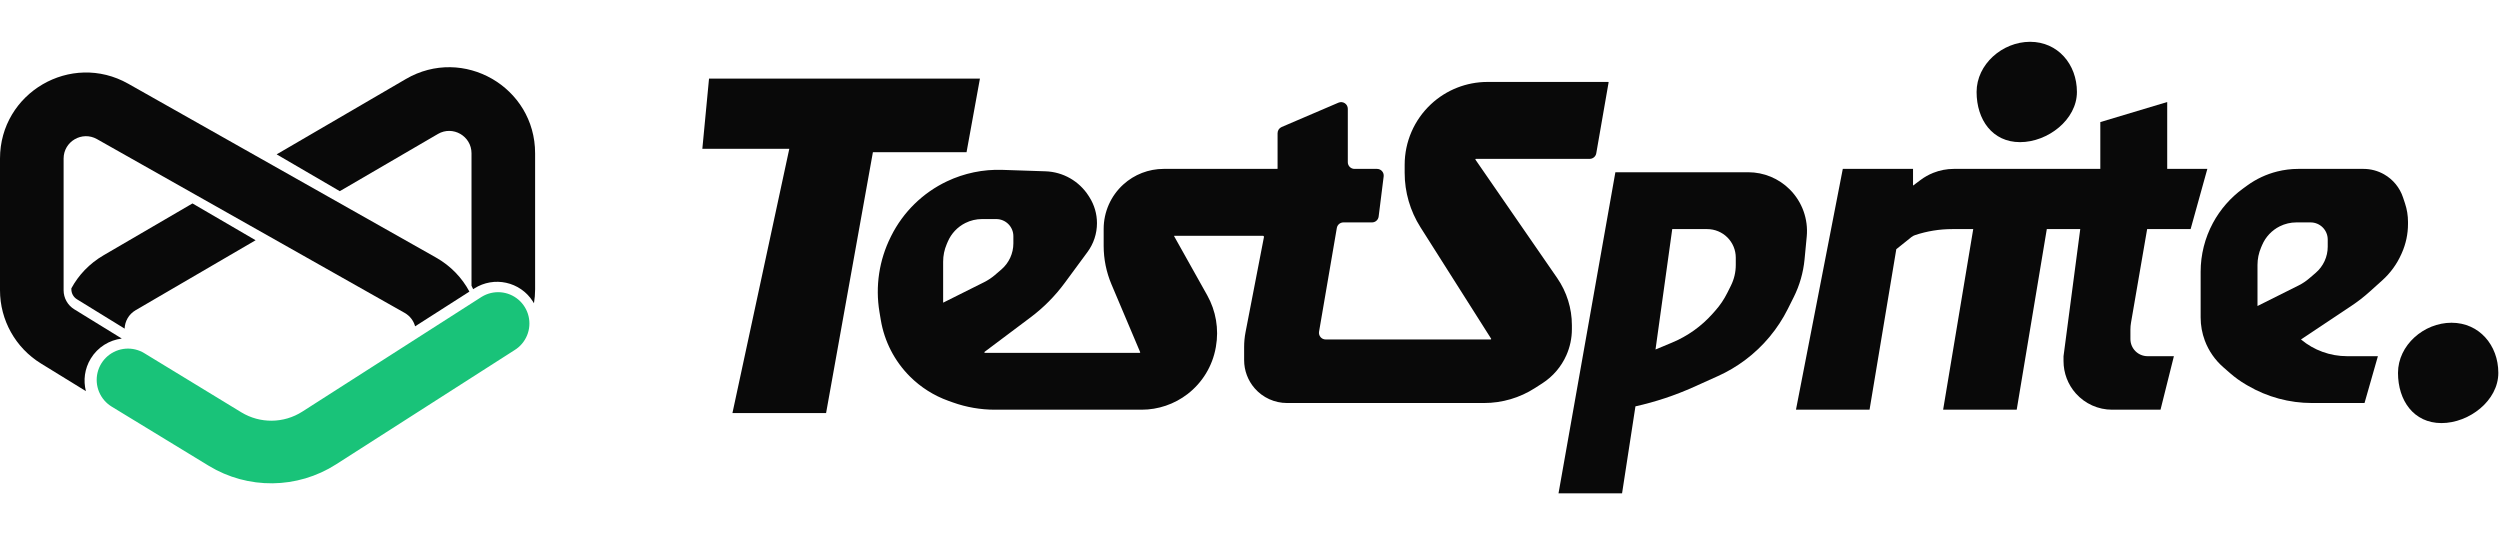
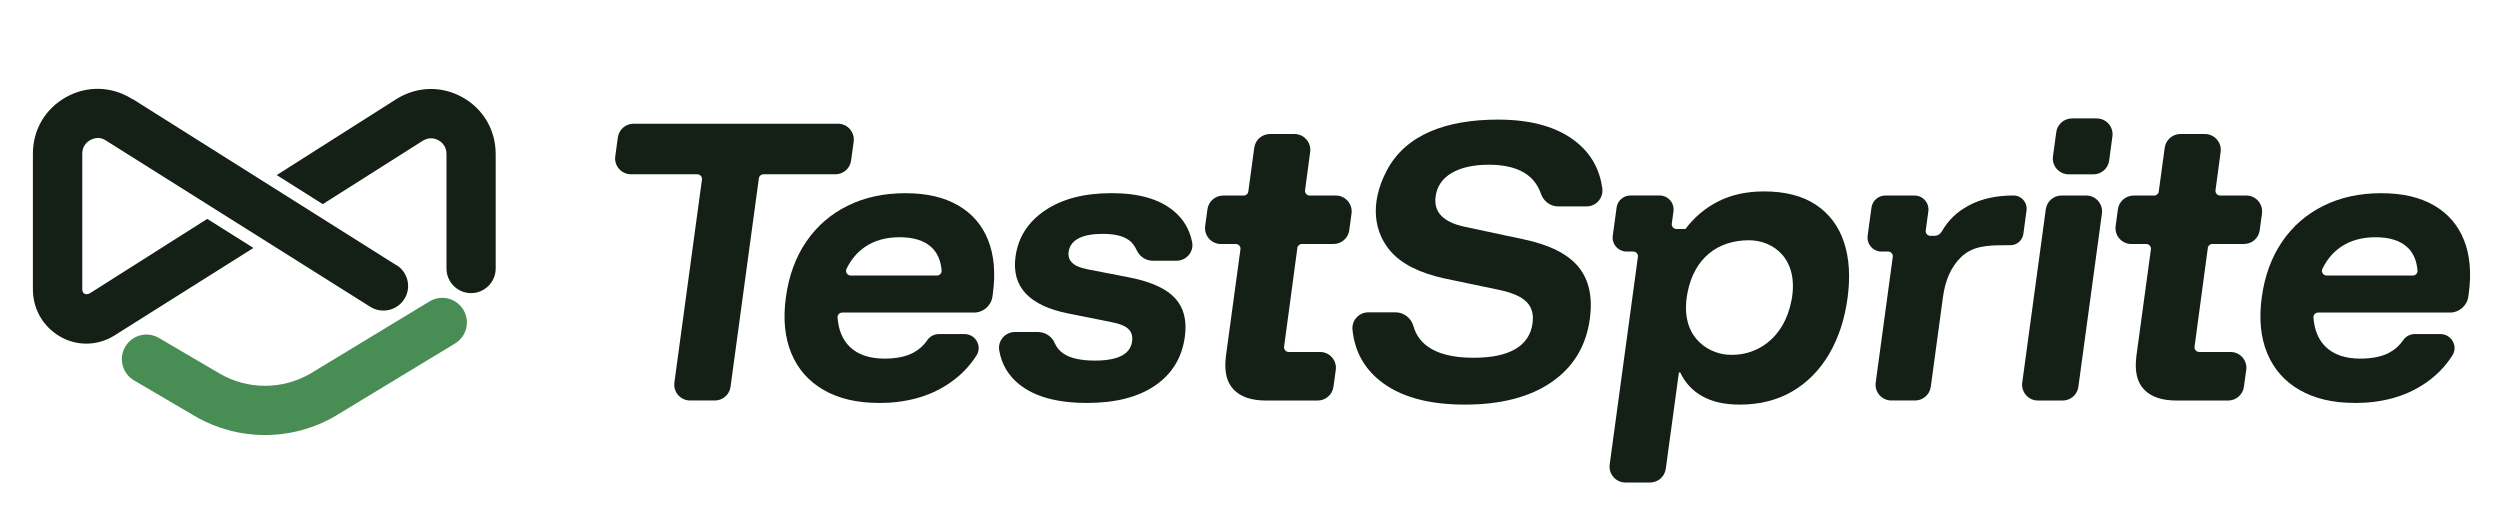
- <svg xmlns="http://www.w3.org/2000/svg" width="299" height="64" viewBox="0 0 299 64" fill="none">
-   <path d="M30.571 28.733L16.229 37.096C15.38 37.592 14.938 38.44 14.905 39.303L9.203 35.794C8.788 35.538 8.535 35.084 8.535 34.596V34.486C9.386 32.915 10.674 31.53 12.398 30.525L23.02 24.331L30.571 28.733Z" fill="#090909" />
-   <path d="M48.54 9.452C55.394 5.456 63.999 10.4 63.999 18.334L64 34.596C64 35.163 63.953 35.723 63.862 36.272C63.818 36.194 63.772 36.117 63.723 36.041C62.213 33.683 59.077 32.994 56.718 34.504L56.589 34.586C56.526 34.447 56.462 34.309 56.393 34.173V18.334C56.393 16.27 54.155 14.984 52.372 16.024L40.639 22.864L33.087 18.461L48.54 9.452Z" fill="#090909" />
-   <path d="M0 18.967C6.14031e-06 11.096 8.484 6.143 15.338 10.014L52.125 30.79C53.932 31.811 55.27 33.244 56.14 34.874L49.647 39.029C49.47 38.381 49.05 37.789 48.383 37.413L11.597 16.637C9.814 15.63 7.607 16.919 7.607 18.967V34.713C7.607 35.642 8.089 36.504 8.88 36.991L14.566 40.491C13.082 40.674 11.693 41.509 10.855 42.885C10.114 44.1 9.946 45.503 10.273 46.78L4.892 43.469C1.852 41.598 4.83587e-05 38.283 0 34.713V18.967Z" fill="#090909" />
-   <path d="M15.307 45.436L26.913 52.509C30.382 54.623 34.752 54.574 38.173 52.385L59.574 38.688" stroke="#19C379" stroke-width="7.488" stroke-linecap="round" />
-   <path d="M214.798 49L220.398 20.2H228.798V22.17C228.798 22.183 228.812 22.189 228.822 22.182L229.697 21.526C230.163 21.177 230.672 20.891 231.213 20.674C231.996 20.361 232.832 20.2 233.675 20.2H251.198V14.6L259.198 12.2V20.2H263.998L261.998 27.4H256.798L254.868 38.595C254.822 38.865 254.798 39.138 254.798 39.411V40.551C254.798 41.095 255.014 41.616 255.398 42C255.782 42.384 256.304 42.6 256.847 42.6H259.998L258.398 49H252.607C250.948 49 249.368 48.291 248.265 47.051C247.32 45.987 246.798 44.614 246.798 43.192V42.6L248.798 27.4H244.798L241.198 49H232.398L235.998 27.4H233.478C231.968 27.4 230.468 27.643 229.036 28.121C228.879 28.173 228.732 28.253 228.603 28.356L226.798 29.8L223.598 49H214.798Z" fill="#090909" />
-   <path fill-rule="evenodd" clip-rule="evenodd" d="M186.399 59L193.199 20.6H209.087C210.951 20.6 212.739 21.341 214.057 22.659C215.54 24.142 216.283 26.209 216.085 28.296L215.825 31.018C215.675 32.592 215.236 34.126 214.528 35.541L213.825 36.947C212.624 39.349 210.88 41.439 208.731 43.05C207.713 43.814 206.612 44.464 205.451 44.986L202.562 46.287C200.325 47.293 197.992 48.068 195.599 48.6L193.999 59H186.399ZM199.999 27.4L197.999 41.8L199.982 40.973C201.836 40.201 203.492 39.02 204.826 37.52L205.145 37.16C205.712 36.523 206.192 35.814 206.573 35.051L207.014 34.169C207.399 33.4 207.599 32.553 207.599 31.693V30.814C207.599 29.909 207.239 29.04 206.599 28.4C205.958 27.76 205.09 27.4 204.184 27.4H199.999Z" fill="#090909" />
-   <path d="M84 17.8L84.8 9.4H117.2L115.6 18.2H104.4L98.8 49.4H87.6L94.4 17.8H84Z" fill="#090909" />
-   <path d="M248.4 11C248.4 14.314 244.914 17 241.6 17C238.286 17 236.4 14.314 236.4 11C236.4 7.686 239.486 5 242.8 5C246.114 5 248.4 7.686 248.4 11Z" fill="#090909" />
-   <path d="M298.8 44.6C298.8 47.914 295.314 50.6 292.001 50.6C288.687 50.6 286.801 47.914 286.801 44.6C286.801 41.286 289.887 38.6 293.201 38.6C296.514 38.6 298.8 41.286 298.8 44.6Z" fill="#090909" />
-   <path fill-rule="evenodd" clip-rule="evenodd" d="M117.758 42.08L123.262 37.952C124.811 36.79 126.182 35.408 127.331 33.849L130.066 30.137C130.802 29.139 131.198 27.931 131.198 26.691C131.198 25.587 130.883 24.505 130.29 23.573L130.202 23.435C129.073 21.661 127.142 20.558 125.04 20.488L119.866 20.316C117.587 20.24 115.323 20.709 113.263 21.685C110.37 23.055 108.021 25.356 106.589 28.218L106.533 28.331C105.146 31.106 104.673 34.248 105.183 37.308L105.343 38.265C105.769 40.824 106.985 43.186 108.819 45.021C110.122 46.324 111.699 47.322 113.434 47.941L113.962 48.13C115.574 48.706 117.274 49 118.986 49H136.534C138.521 49 140.452 48.343 142.027 47.132C143.81 45.76 145.015 43.772 145.406 41.557L145.424 41.456C145.795 39.35 145.427 37.181 144.383 35.315L140.425 28.248C140.413 28.226 140.428 28.2 140.453 28.2H151.04C151.122 28.2 151.184 28.275 151.168 28.355L148.968 39.722C148.855 40.306 148.798 40.9 148.798 41.495V43.074C148.798 44.316 149.249 45.515 150.067 46.45C151.04 47.562 152.446 48.2 153.924 48.2H177.5C179.653 48.2 181.761 47.581 183.573 46.416L184.46 45.846C185.724 45.033 186.723 43.868 187.334 42.494C187.772 41.509 187.998 40.443 187.998 39.365V38.894C187.998 36.879 187.385 34.912 186.24 33.254L176.469 19.102C176.439 19.059 176.47 19 176.522 19H190.125C190.514 19 190.847 18.72 190.913 18.337L192.389 9.855C192.394 9.826 192.372 9.8 192.343 9.8H177.902C175.393 9.8 172.978 10.752 171.144 12.464C169.138 14.337 167.998 16.959 167.998 19.704V20.675C167.998 22.978 168.653 25.232 169.886 27.177L178.333 40.498C178.361 40.542 178.33 40.6 178.277 40.6H158.547C158.051 40.6 157.675 40.154 157.759 39.665L159.884 27.265C159.95 26.881 160.283 26.6 160.673 26.6H164.092C164.495 26.6 164.836 26.3 164.886 25.899L165.486 21.099C165.545 20.622 165.173 20.2 164.692 20.2H161.998C161.556 20.2 161.198 19.842 161.198 19.4V13.013C161.198 12.439 160.611 12.052 160.083 12.278L153.283 15.192C152.989 15.318 152.798 15.607 152.798 15.928V20.158C152.798 20.181 152.779 20.2 152.756 20.2H139.172C137.387 20.2 135.667 20.865 134.346 22.066C132.851 23.425 131.998 25.352 131.998 27.373V29.411C131.998 30.988 132.315 32.548 132.929 34L136.366 42.123C136.381 42.16 136.354 42.2 136.315 42.2H117.798C117.734 42.2 117.707 42.118 117.758 42.08ZM112.799 36.2L117.703 33.748C118.165 33.517 118.598 33.23 118.99 32.893L119.761 32.233C120.674 31.45 121.199 30.308 121.199 29.106V28.248C121.199 27.705 120.983 27.184 120.599 26.8C120.215 26.416 119.694 26.2 119.151 26.2H117.451C116.759 26.2 116.077 26.361 115.459 26.67C114.516 27.141 113.771 27.931 113.356 28.9L113.23 29.194C112.946 29.858 112.799 30.572 112.799 31.294V36.2Z" fill="#090909" />
-   <path fill-rule="evenodd" clip-rule="evenodd" d="M284.397 42.6L282.797 48.2H276.501C273.813 48.2 271.174 47.486 268.852 46.132L268.608 45.99C267.936 45.597 267.302 45.142 266.716 44.629L265.892 43.908C264.911 43.049 264.157 41.961 263.699 40.74C263.367 39.854 263.197 38.915 263.197 37.969V32.502C263.197 30.466 263.702 28.461 264.668 26.668C265.543 25.044 266.772 23.636 268.264 22.551L268.764 22.187C269.843 21.403 271.062 20.834 272.356 20.51C273.18 20.304 274.027 20.2 274.876 20.2H282.675C283.541 20.2 284.393 20.426 285.145 20.856C286.209 21.464 287.011 22.442 287.399 23.605L287.639 24.327C287.876 25.037 287.997 25.782 287.997 26.531V26.787C287.997 27.982 287.746 29.164 287.26 30.257L287.198 30.396C286.67 31.585 285.897 32.65 284.93 33.52L283.413 34.885C282.737 35.494 282.017 36.053 281.26 36.558L275.207 40.593C275.202 40.597 275.201 40.603 275.206 40.607C276.751 41.895 278.698 42.6 280.71 42.6H284.397ZM269.996 36.6L274.899 34.148C275.362 33.917 275.794 33.63 276.187 33.293L276.958 32.632C277.87 31.85 278.396 30.708 278.396 29.506V28.648C278.396 28.105 278.18 27.584 277.796 27.2C277.412 26.816 276.891 26.6 276.347 26.6H274.647C273.956 26.6 273.274 26.761 272.655 27.07C271.713 27.541 270.968 28.331 270.553 29.299L270.427 29.594C270.142 30.258 269.996 30.972 269.996 31.694V36.6Z" fill="#090909" />
+ <svg xmlns="http://www.w3.org/2000/svg" width="304" height="64" viewBox="0 0 304 64" fill="none">
+   <path d="M32.236 52.9C29.272 52.9 26.316 52.128 23.668 50.58L16.304 46.26C14.872 45.423 14.392 43.584 15.228 42.167C16.064 40.736 17.888 40.255 19.32 41.092L26.684 45.411C30.104 47.416 34.352 47.416 37.772 45.411L52.272 36.627C53.692 35.791 55.528 36.272 56.364 37.703C57.2 39.136 56.72 40.959 55.288 41.795L40.788 50.58C38.152 52.128 35.188 52.9 32.22 52.9H32.236Z" fill="#478D54" />
+   <path d="M48.204 32.252L16.244 12.116C16.244 12.116 16.116 12.052 16.052 12.027L15.976 11.976C13.504 10.467 10.54 10.403 8.016 11.823C5.496 13.232 4 15.791 4 18.68V35.208C4 37.563 5.244 39.731 7.284 40.911C8.272 41.495 9.4 41.788 10.504 41.788C11.608 41.788 12.824 41.471 13.848 40.836L30.816 30.151L25.2 26.616L10.968 35.639C10.968 35.639 10.612 35.88 10.308 35.739C10.104 35.651 10.004 35.423 10.004 35.196V18.68C10.004 17.68 10.676 17.195 10.968 17.032C11.144 16.944 11.488 16.779 11.904 16.779C12.184 16.779 12.5 16.843 12.816 17.047L45.032 37.312C45.528 37.627 46.084 37.767 46.628 37.767C47.616 37.767 48.592 37.272 49.164 36.371C50.052 34.975 49.62 33.127 48.228 32.239L48.204 32.252Z" fill="#141F15" />
+   <path d="M60.272 18.692C60.272 15.816 58.764 13.243 56.244 11.835C53.736 10.428 50.756 10.479 48.26 12.011L33.648 21.288L39.248 24.823L51.428 17.104C52.288 16.584 53.052 16.899 53.328 17.064C53.62 17.227 54.292 17.712 54.292 18.7V32.651C54.292 34.3 55.636 35.644 57.284 35.644C58.932 35.644 60.276 34.3 60.276 32.651V18.692H60.272Z" fill="#141F15" />
+   <path d="M245.906 46.516L248.77 25.444C248.898 24.488 249.714 23.776 250.678 23.776H253.686C254.854 23.776 255.754 24.808 255.594 25.964L252.73 47.036C252.602 47.992 251.786 48.704 250.822 48.704H247.814C246.646 48.704 245.746 47.672 245.906 46.516Z" fill="#141F15" />
+   <path d="M256.87 16.588L256.47 19.532C256.342 20.488 255.526 21.2 254.558 21.2H251.554C250.386 21.2 249.486 20.168 249.642 19.012L250.042 16.068C250.17 15.112 250.986 14.4 251.954 14.4H254.958C256.126 14.4 257.026 15.432 256.87 16.588Z" fill="#141F15" />
+   <path d="M106.858 48.996C104.214 48.996 101.982 48.472 100.162 47.424C98.342 46.376 97.03 44.888 96.23 42.968C95.43 41.048 95.206 38.776 95.562 36.16C95.918 33.544 96.742 31.288 98.034 29.396C99.326 27.5 101.002 26.044 103.066 25.024C105.126 24 107.466 23.492 110.082 23.492C112.698 23.492 114.778 23.984 116.486 24.964C118.194 25.944 119.41 27.348 120.146 29.176C120.878 31.004 121.074 33.184 120.73 35.716L120.686 36.044C120.534 37.168 119.574 38.008 118.438 38.008H102.414C102.082 38.008 101.822 38.292 101.846 38.624C101.966 40.148 102.462 41.332 103.338 42.176C104.326 43.132 105.734 43.608 107.558 43.608C109.002 43.608 110.182 43.364 111.09 42.872C111.774 42.504 112.338 41.992 112.786 41.332C113.098 40.876 113.634 40.624 114.186 40.624H117.294C118.614 40.624 119.458 42.08 118.754 43.2C117.854 44.628 116.662 45.82 115.178 46.776C112.878 48.26 110.106 49.004 106.862 49.004L106.858 48.996ZM103.446 33.504H113.934C114.266 33.504 114.53 33.22 114.502 32.892C114.394 31.64 113.962 30.68 113.206 30.012C112.33 29.236 111.062 28.848 109.398 28.848C107.734 28.848 106.326 29.244 105.17 30.032C104.226 30.676 103.478 31.568 102.934 32.7C102.754 33.072 103.038 33.504 103.45 33.504H103.446Z" fill="#141F15" />
+   <path d="M286.326 48.996C283.682 48.996 281.45 48.472 279.63 47.424C277.81 46.376 276.498 44.888 275.698 42.968C274.898 41.048 274.674 38.776 275.03 36.16C275.386 33.544 276.21 31.288 277.502 29.396C278.794 27.5 280.47 26.044 282.534 25.024C284.594 24 286.934 23.492 289.55 23.492C292.166 23.492 294.246 23.984 295.954 24.964C297.662 25.944 298.878 27.348 299.614 29.176C300.346 31.004 300.542 33.184 300.198 35.716L300.154 36.044C300.002 37.168 299.042 38.008 297.906 38.008H281.882C281.55 38.008 281.29 38.292 281.314 38.624C281.434 40.148 281.93 41.332 282.806 42.176C283.794 43.132 285.202 43.608 287.026 43.608C288.47 43.608 289.65 43.364 290.558 42.872C291.242 42.504 291.806 41.992 292.254 41.332C292.566 40.876 293.102 40.624 293.654 40.624H296.762C298.082 40.624 298.926 42.08 298.222 43.2C297.322 44.628 296.13 45.82 294.646 46.776C292.346 48.26 289.574 49.004 286.33 49.004L286.326 48.996ZM282.914 33.504H293.402C293.734 33.504 293.998 33.22 293.97 32.892C293.862 31.64 293.43 30.68 292.674 30.012C291.798 29.236 290.53 28.848 288.866 28.848C287.202 28.848 285.794 29.244 284.638 30.032C283.694 30.676 282.946 31.568 282.402 32.7C282.222 33.072 282.506 33.504 282.918 33.504H282.914Z" fill="#141F15" />
+   <path d="M132.146 48.996C128.55 48.996 125.81 48.24 123.93 46.728C122.598 45.656 121.79 44.28 121.506 42.604C121.306 41.436 122.226 40.372 123.414 40.372H126.186C127.078 40.372 127.902 40.888 128.25 41.708C128.474 42.236 128.826 42.66 129.306 42.988C130.142 43.56 131.418 43.848 133.134 43.848C135.942 43.848 137.45 43.072 137.662 41.516C137.746 40.888 137.602 40.392 137.23 40.024C136.858 39.656 136.194 39.376 135.238 39.184L129.906 38.12C125.13 37.168 122.99 34.864 123.486 31.212C123.806 28.868 124.998 26.996 127.07 25.592C129.142 24.188 131.838 23.488 135.166 23.488C138.494 23.488 140.982 24.212 142.722 25.656C143.922 26.652 144.67 27.924 144.966 29.464C145.19 30.632 144.254 31.704 143.062 31.704H140.166C139.294 31.704 138.546 31.16 138.19 30.364C137.974 29.884 137.674 29.5 137.29 29.212C136.598 28.696 135.53 28.436 134.086 28.436C132.834 28.436 131.854 28.62 131.15 28.988C130.446 29.356 130.042 29.908 129.942 30.644C129.87 31.16 130.018 31.6 130.378 31.952C130.738 32.308 131.33 32.564 132.154 32.728L137.61 33.792C140.102 34.312 141.87 35.14 142.914 36.288C143.958 37.436 144.346 38.984 144.078 40.948C143.734 43.484 142.53 45.46 140.47 46.876C138.41 48.292 135.638 49 132.15 49L132.146 48.996Z" fill="#141F15" />
+   <path d="M83.914 48.7C82.746 48.7 81.846 47.668 82.006 46.512L85.358 21.836C85.406 21.496 85.138 21.192 84.798 21.192H76.726C75.558 21.192 74.658 20.16 74.818 19.004L75.13 16.712C75.258 15.756 76.074 15.044 77.038 15.044H101.898C103.066 15.044 103.966 16.076 103.806 17.232L103.494 19.524C103.366 20.48 102.55 21.192 101.586 21.192H92.838C92.554 21.192 92.314 21.4 92.278 21.684L88.834 47.032C88.706 47.988 87.89 48.7 86.926 48.7H83.914Z" fill="#141F15" />
+   <path d="M157.758 30.16L156.146 42.156C156.102 42.496 156.366 42.8 156.706 42.8H160.522C161.69 42.8 162.594 43.832 162.43 44.992L162.146 47.04C162.014 47.992 161.198 48.704 160.238 48.704H153.95C152.174 48.704 150.858 48.26 149.998 47.356C149.166 46.484 148.85 45.172 149.062 43.404C149.062 43.344 149.074 43.28 149.082 43.22L150.838 30.316C150.886 29.976 150.618 29.672 150.278 29.672H148.462C147.294 29.672 146.394 28.644 146.55 27.484L146.826 25.448C146.954 24.492 147.77 23.78 148.738 23.78H151.234C151.518 23.78 151.758 23.572 151.794 23.288L152.518 17.964C152.65 17.008 153.462 16.296 154.426 16.296H157.406C158.574 16.296 159.47 17.324 159.318 18.48L158.694 23.132C158.65 23.472 158.914 23.776 159.254 23.776H162.434C163.602 23.776 164.502 24.804 164.346 25.964L164.07 28C163.942 28.956 163.126 29.668 162.158 29.668H158.31C158.026 29.668 157.786 29.88 157.75 30.16H157.758Z" fill="#141F15" />
+   <path d="M268.47 30.16L266.858 42.156C266.814 42.496 267.078 42.8 267.418 42.8H271.234C272.402 42.8 273.306 43.832 273.142 44.992L272.858 47.04C272.726 47.992 271.91 48.704 270.95 48.704H264.662C262.886 48.704 261.57 48.26 260.71 47.356C259.878 46.484 259.562 45.172 259.774 43.404C259.774 43.344 259.786 43.28 259.794 43.22L261.55 30.316C261.598 29.976 261.33 29.672 260.99 29.672H259.174C258.006 29.672 257.106 28.644 257.262 27.484L257.538 25.448C257.666 24.492 258.482 23.78 259.45 23.78H261.946C262.23 23.78 262.47 23.572 262.506 23.288L263.23 17.964C263.362 17.008 264.174 16.296 265.138 16.296H268.118C269.286 16.296 270.182 17.324 270.03 18.48L269.406 23.132C269.362 23.472 269.626 23.776 269.966 23.776H273.146C274.314 23.776 275.214 24.804 275.058 25.964L274.782 28C274.654 28.956 273.838 29.668 272.87 29.668H269.022C268.738 29.668 268.498 29.88 268.462 30.16H268.47Z" fill="#141F15" />
+   <path d="M178.114 49.2C173.598 49.2 170.134 48.212 167.714 46.228C165.798 44.66 164.714 42.612 164.462 40.08C164.35 38.952 165.254 37.98 166.386 37.98H169.69C170.718 37.98 171.602 38.676 171.878 39.664C172.154 40.652 172.726 41.496 173.574 42.112C174.846 43.04 176.714 43.504 179.182 43.504C181.37 43.504 183.066 43.152 184.27 42.444C185.474 41.736 186.17 40.692 186.358 39.308C186.506 38.228 186.27 37.368 185.65 36.732C185.03 36.096 183.954 35.612 182.422 35.276L175.674 33.864C172.634 33.2 170.442 32.1 169.102 30.56C167.122 28.292 166.494 24.804 168.634 20.732C170.954 16.32 175.95 14.544 182.162 14.544C186.29 14.544 189.486 15.472 191.754 17.328C193.49 18.748 194.518 20.596 194.838 22.876C195.002 24.048 194.114 25.1 192.93 25.1H189.474C188.51 25.1 187.69 24.464 187.374 23.552C186.566 21.204 184.454 20.032 181.038 20.032C179.182 20.032 177.682 20.364 176.538 21.028C175.394 21.692 174.738 22.648 174.57 23.896C174.31 25.808 175.514 27.04 178.182 27.592L185.21 29.088C188.386 29.752 190.626 30.868 191.922 32.432C193.218 33.996 193.686 36.108 193.326 38.768C192.878 42.064 191.33 44.628 188.686 46.456C186.042 48.284 182.518 49.2 178.114 49.2Z" fill="#141F15" />
+   <path d="M224.218 29.42C223.566 27.484 222.43 25.972 220.802 24.892C219.174 23.816 217.074 23.276 214.502 23.276C212.398 23.276 210.546 23.68 208.958 24.48C207.366 25.284 206.03 26.408 204.95 27.844H203.85C203.506 27.844 203.242 27.54 203.29 27.2L203.494 25.7C203.634 24.68 202.838 23.772 201.81 23.772H198.262C197.41 23.772 196.69 24.4 196.578 25.244L196.114 28.66C195.974 29.68 196.77 30.588 197.798 30.588H198.61C198.954 30.588 199.218 30.892 199.17 31.232L195.738 56.484C195.582 57.64 196.482 58.672 197.646 58.672H200.65C201.614 58.672 202.43 57.96 202.558 57.004L204.154 45.292H204.318C204.898 46.54 205.79 47.504 207.002 48.184C208.214 48.864 209.73 49.2 211.558 49.2C213.97 49.2 216.09 48.668 217.926 47.604C219.758 46.536 221.25 45.028 222.406 43.076C223.558 41.12 224.31 38.844 224.662 36.24C225.014 33.64 224.87 31.364 224.218 29.428V29.42ZM217.842 36.54C216.954 41.212 213.494 43.428 209.994 43.124C207.578 42.912 204.158 40.856 205.214 35.532C206.034 31.396 208.858 29.216 212.682 29.216C215.678 29.216 218.794 31.528 217.846 36.54H217.842Z" fill="#141F15" />
+   <path d="M228.086 46.516L230.162 31.232C230.21 30.892 229.942 30.588 229.602 30.588H228.79C227.758 30.588 226.966 29.68 227.106 28.66L227.57 25.248C227.686 24.404 228.406 23.776 229.254 23.776H232.802C233.834 23.776 234.626 24.684 234.486 25.704L234.17 28.032C234.122 28.372 234.39 28.676 234.73 28.676H235.234C235.59 28.676 235.922 28.484 236.102 28.176C236.942 26.728 237.93 25.804 239.33 25.028C240.982 24.112 242.898 23.772 244.842 23.772C245.81 23.772 246.554 24.624 246.426 25.584L246.042 28.436C245.934 29.228 245.258 29.82 244.458 29.82H243.818C241.658 29.82 239.866 29.9 238.438 31.292C237.226 32.476 236.538 34.116 236.266 36.112L234.782 47.032C234.654 47.988 233.838 48.7 232.874 48.7H229.994C228.826 48.7 227.926 47.668 228.086 46.512V46.516Z" fill="#141F15" />
</svg>
